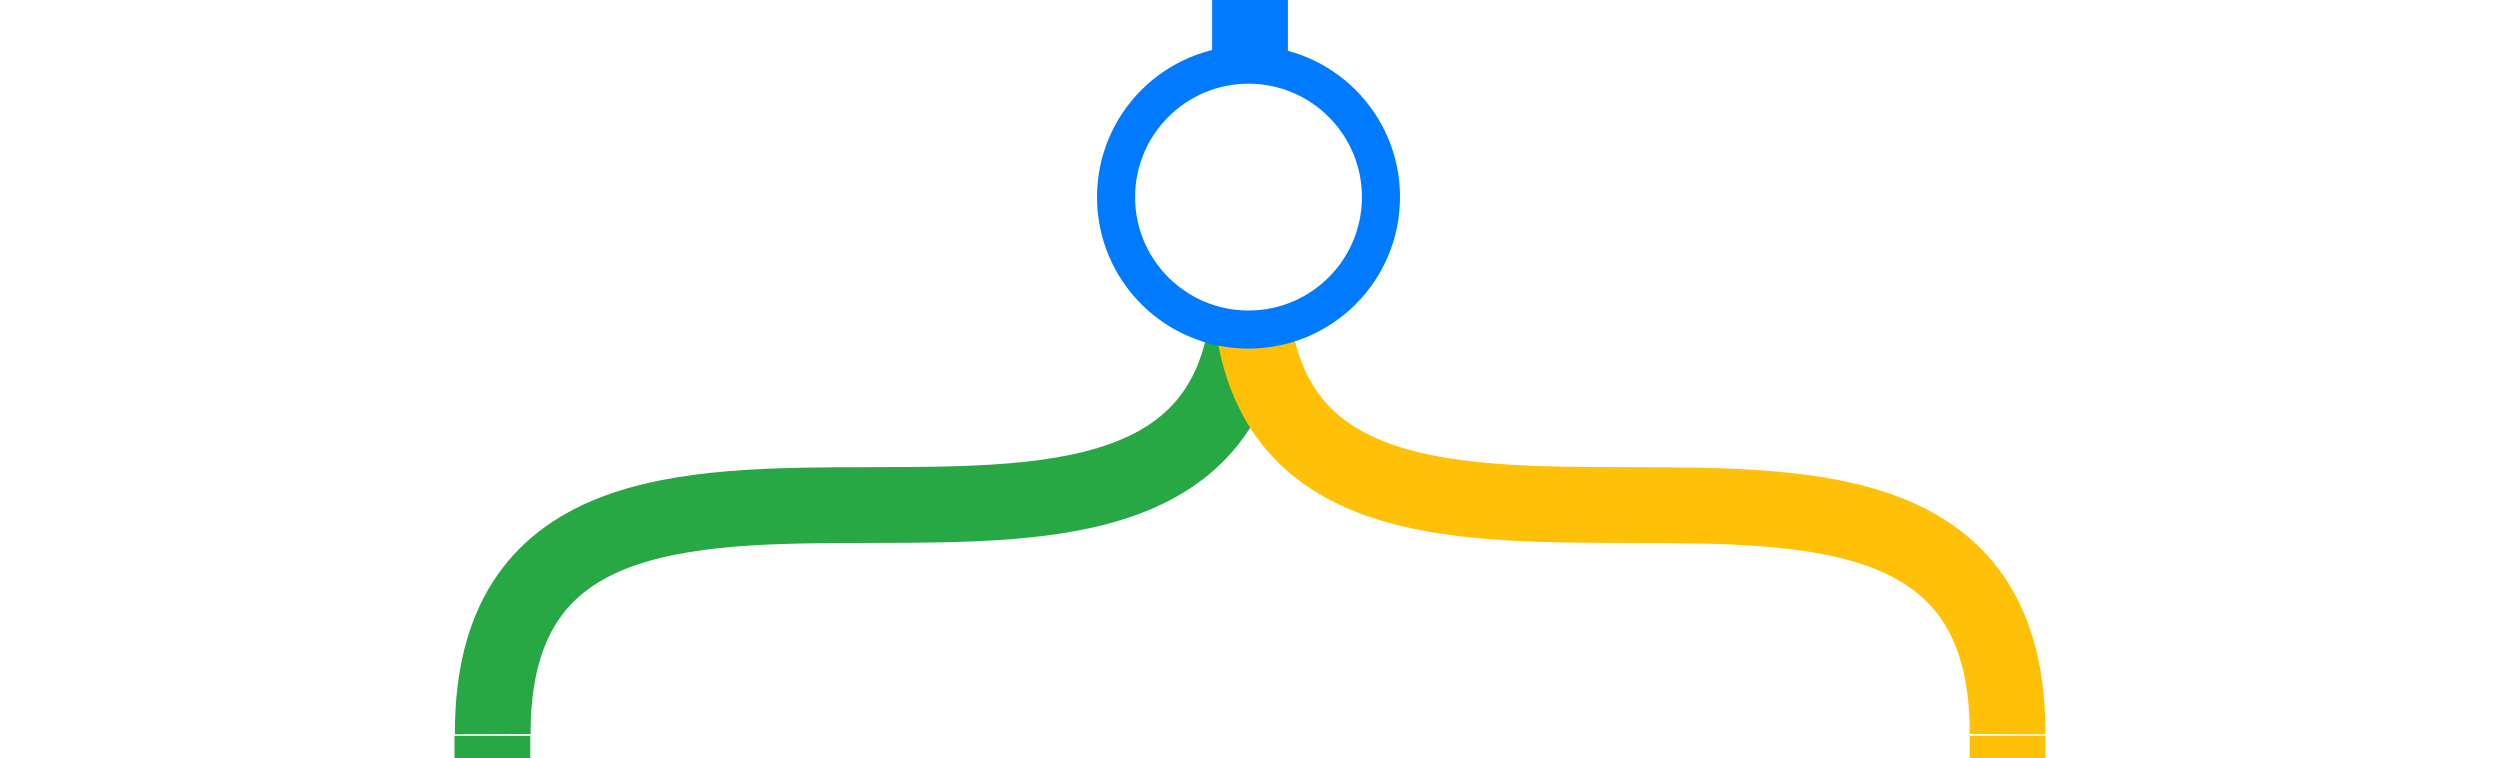
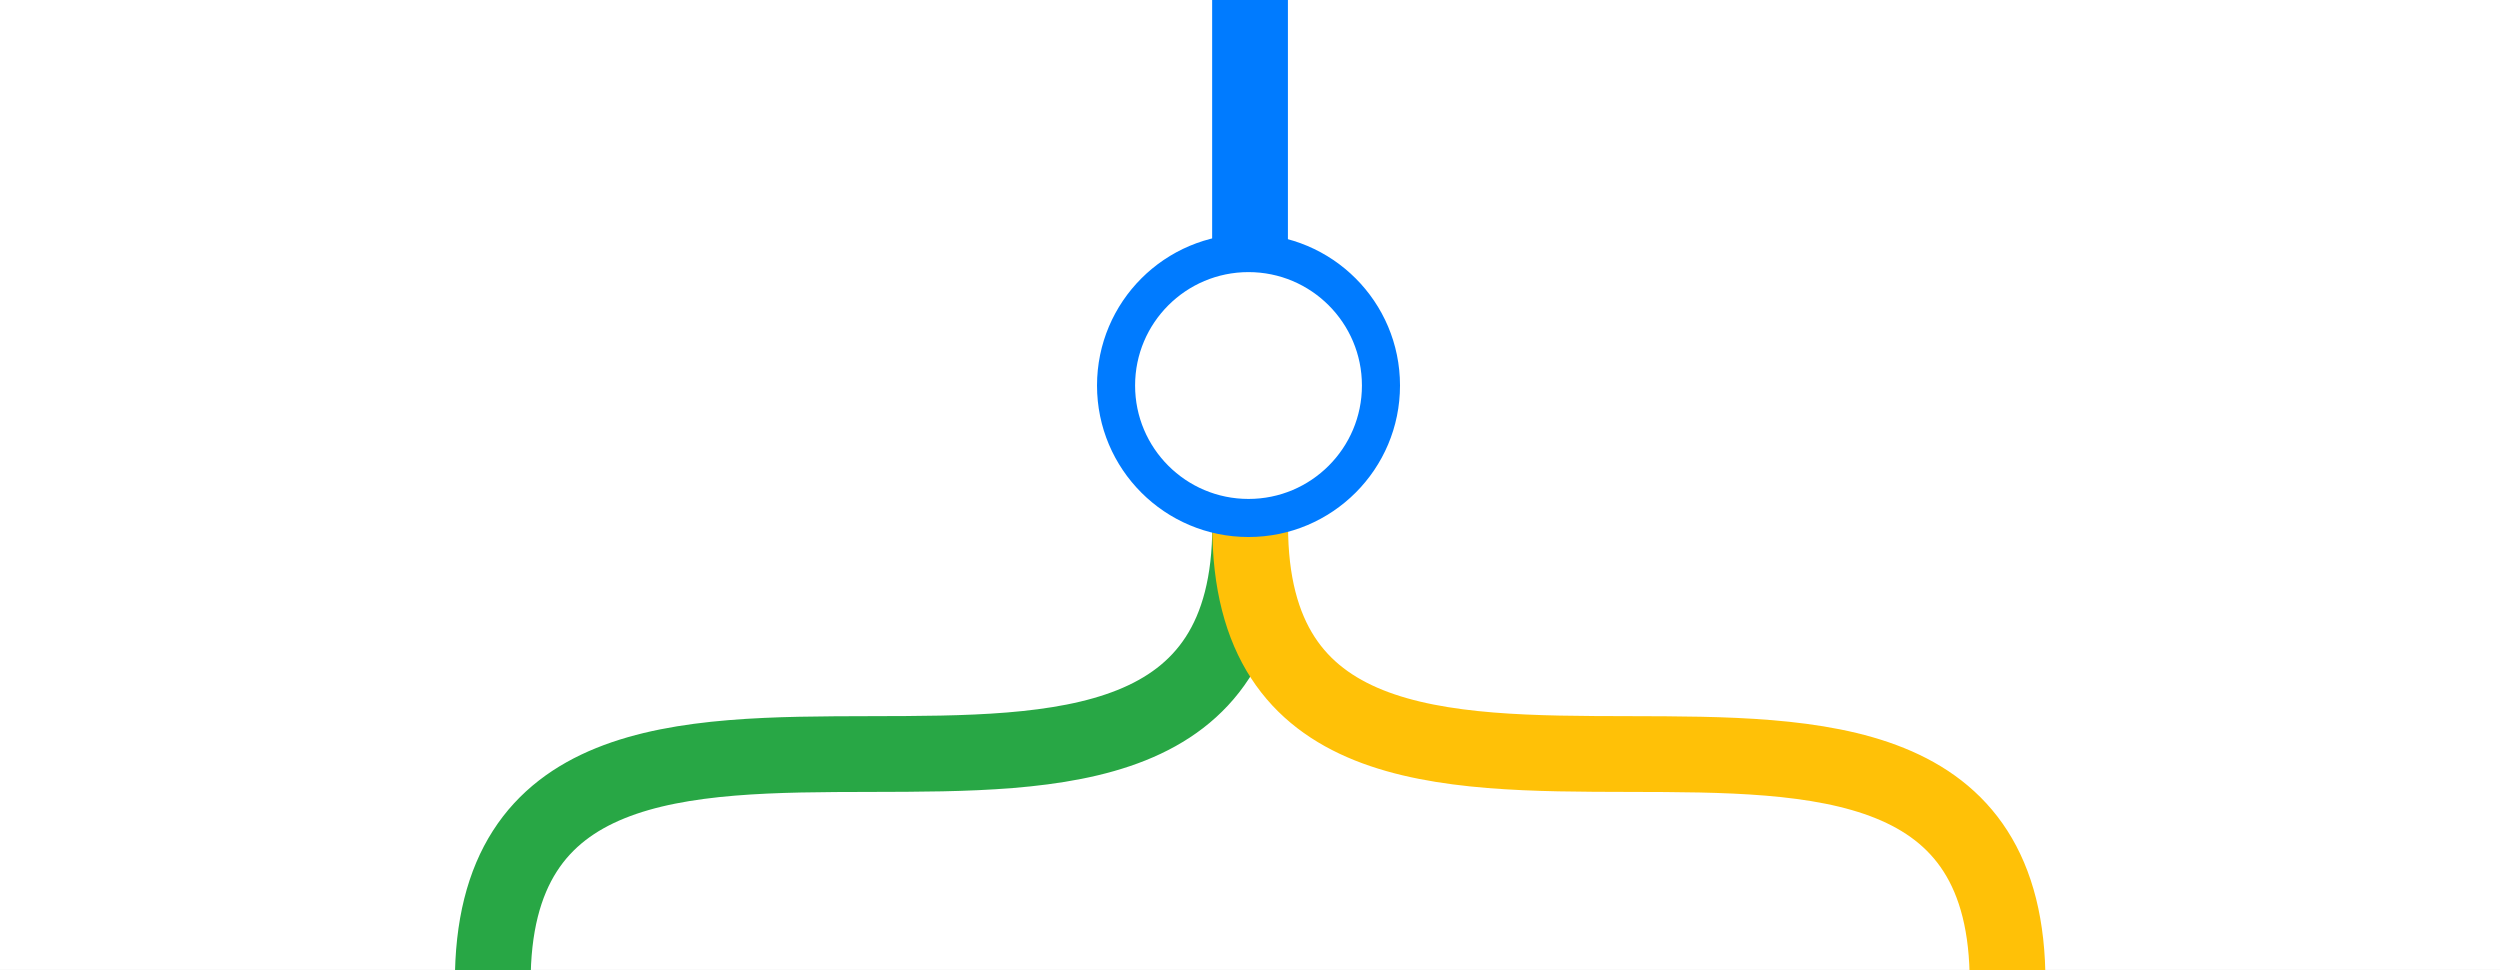
- <svg xmlns="http://www.w3.org/2000/svg" width="165" height="50" viewBox="0 0 43.656 13.229">
-   <path fill="#fff" fill-rule="evenodd" d="M-1.717-1.792h48.013v16.335H-1.717z" />
-   <rect width="1.323" height="7.938" x="21.167" y="-3.087" ry="0" fill="#007bff" fill-rule="evenodd" />
-   <rect width="1.323" height="7.938" x="7.937" y="12.849" ry="0" fill="#28a745" fill-rule="evenodd" />
-   <rect width="1.323" height="7.938" x="34.396" y="12.849" ry="0" fill="#ffc107" fill-rule="evenodd" />
-   <path d="M8.605 12.82c-.027-7.97 13.221-.038 13.226-7.982" fill="none" stroke="#28a745" stroke-width="1.323" />
-   <path d="M35.057 12.82c.027-7.97-13.221-.038-13.226-7.982" fill="none" stroke="#ffc107" stroke-width="1.323" />
-   <circle cx="21.802" cy="3.442" fill="#fff" fill-rule="evenodd" stroke="#007bff" stroke-width=".665" stroke-linecap="round" stroke-dashoffset="12.433" r="2.313" />
+ <svg xmlns="http://www.w3.org/2000/svg" width="165" height="64" viewBox="0 0 43.656 16.933">
+   <path fill="#fff" fill-rule="evenodd" d="M0 0h43.656v16.933H0z" />
+   <rect width="1.323" height="10.145" x="21.167" y="-.946" ry="0" fill="#007bff" fill-rule="evenodd" />
+   <path d="M8.605 17.168c-.027-7.97 13.221-.038 13.226-7.982" fill="none" stroke="#28a745" stroke-width="1.323" />
+   <path d="M35.057 17.168c.027-7.97-13.221-.038-13.226-7.982" fill="none" stroke="#ffc107" stroke-width="1.323" />
+   <circle cx="21.802" cy="6.732" fill="#fff" fill-rule="evenodd" stroke="#007bff" stroke-width=".665" stroke-linecap="round" stroke-dashoffset="12.433" r="2.313" />
</svg>
